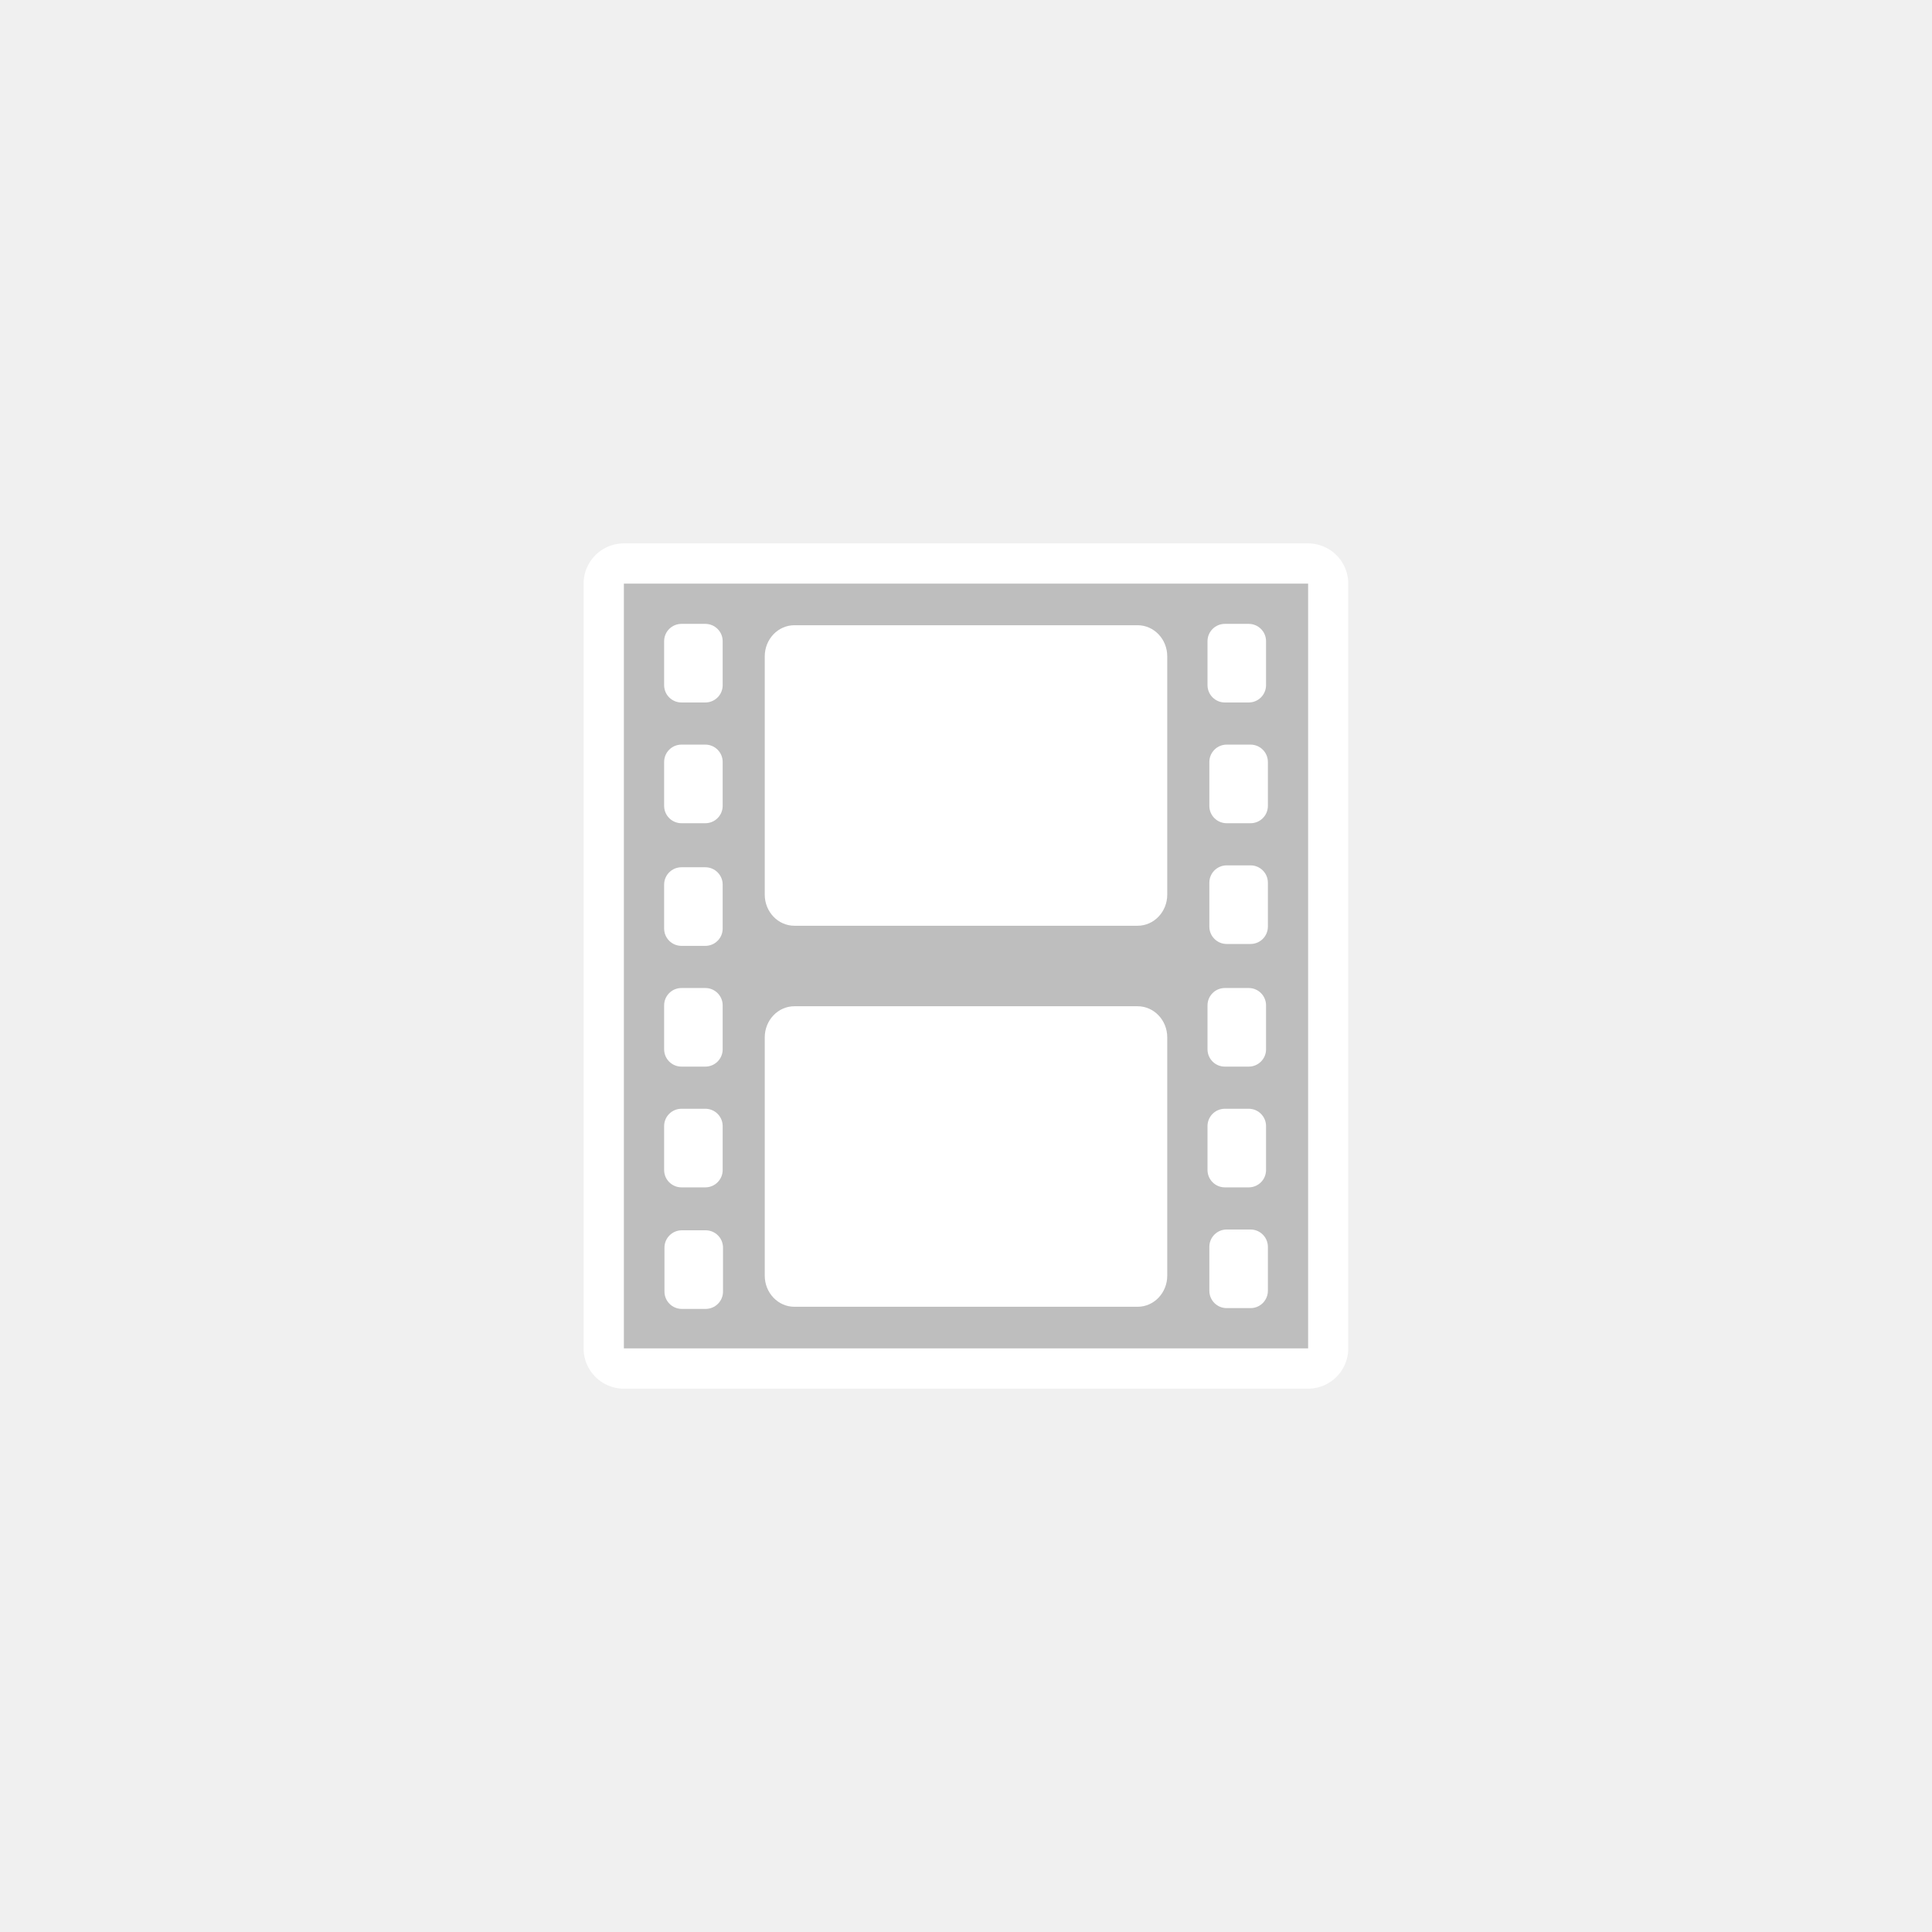
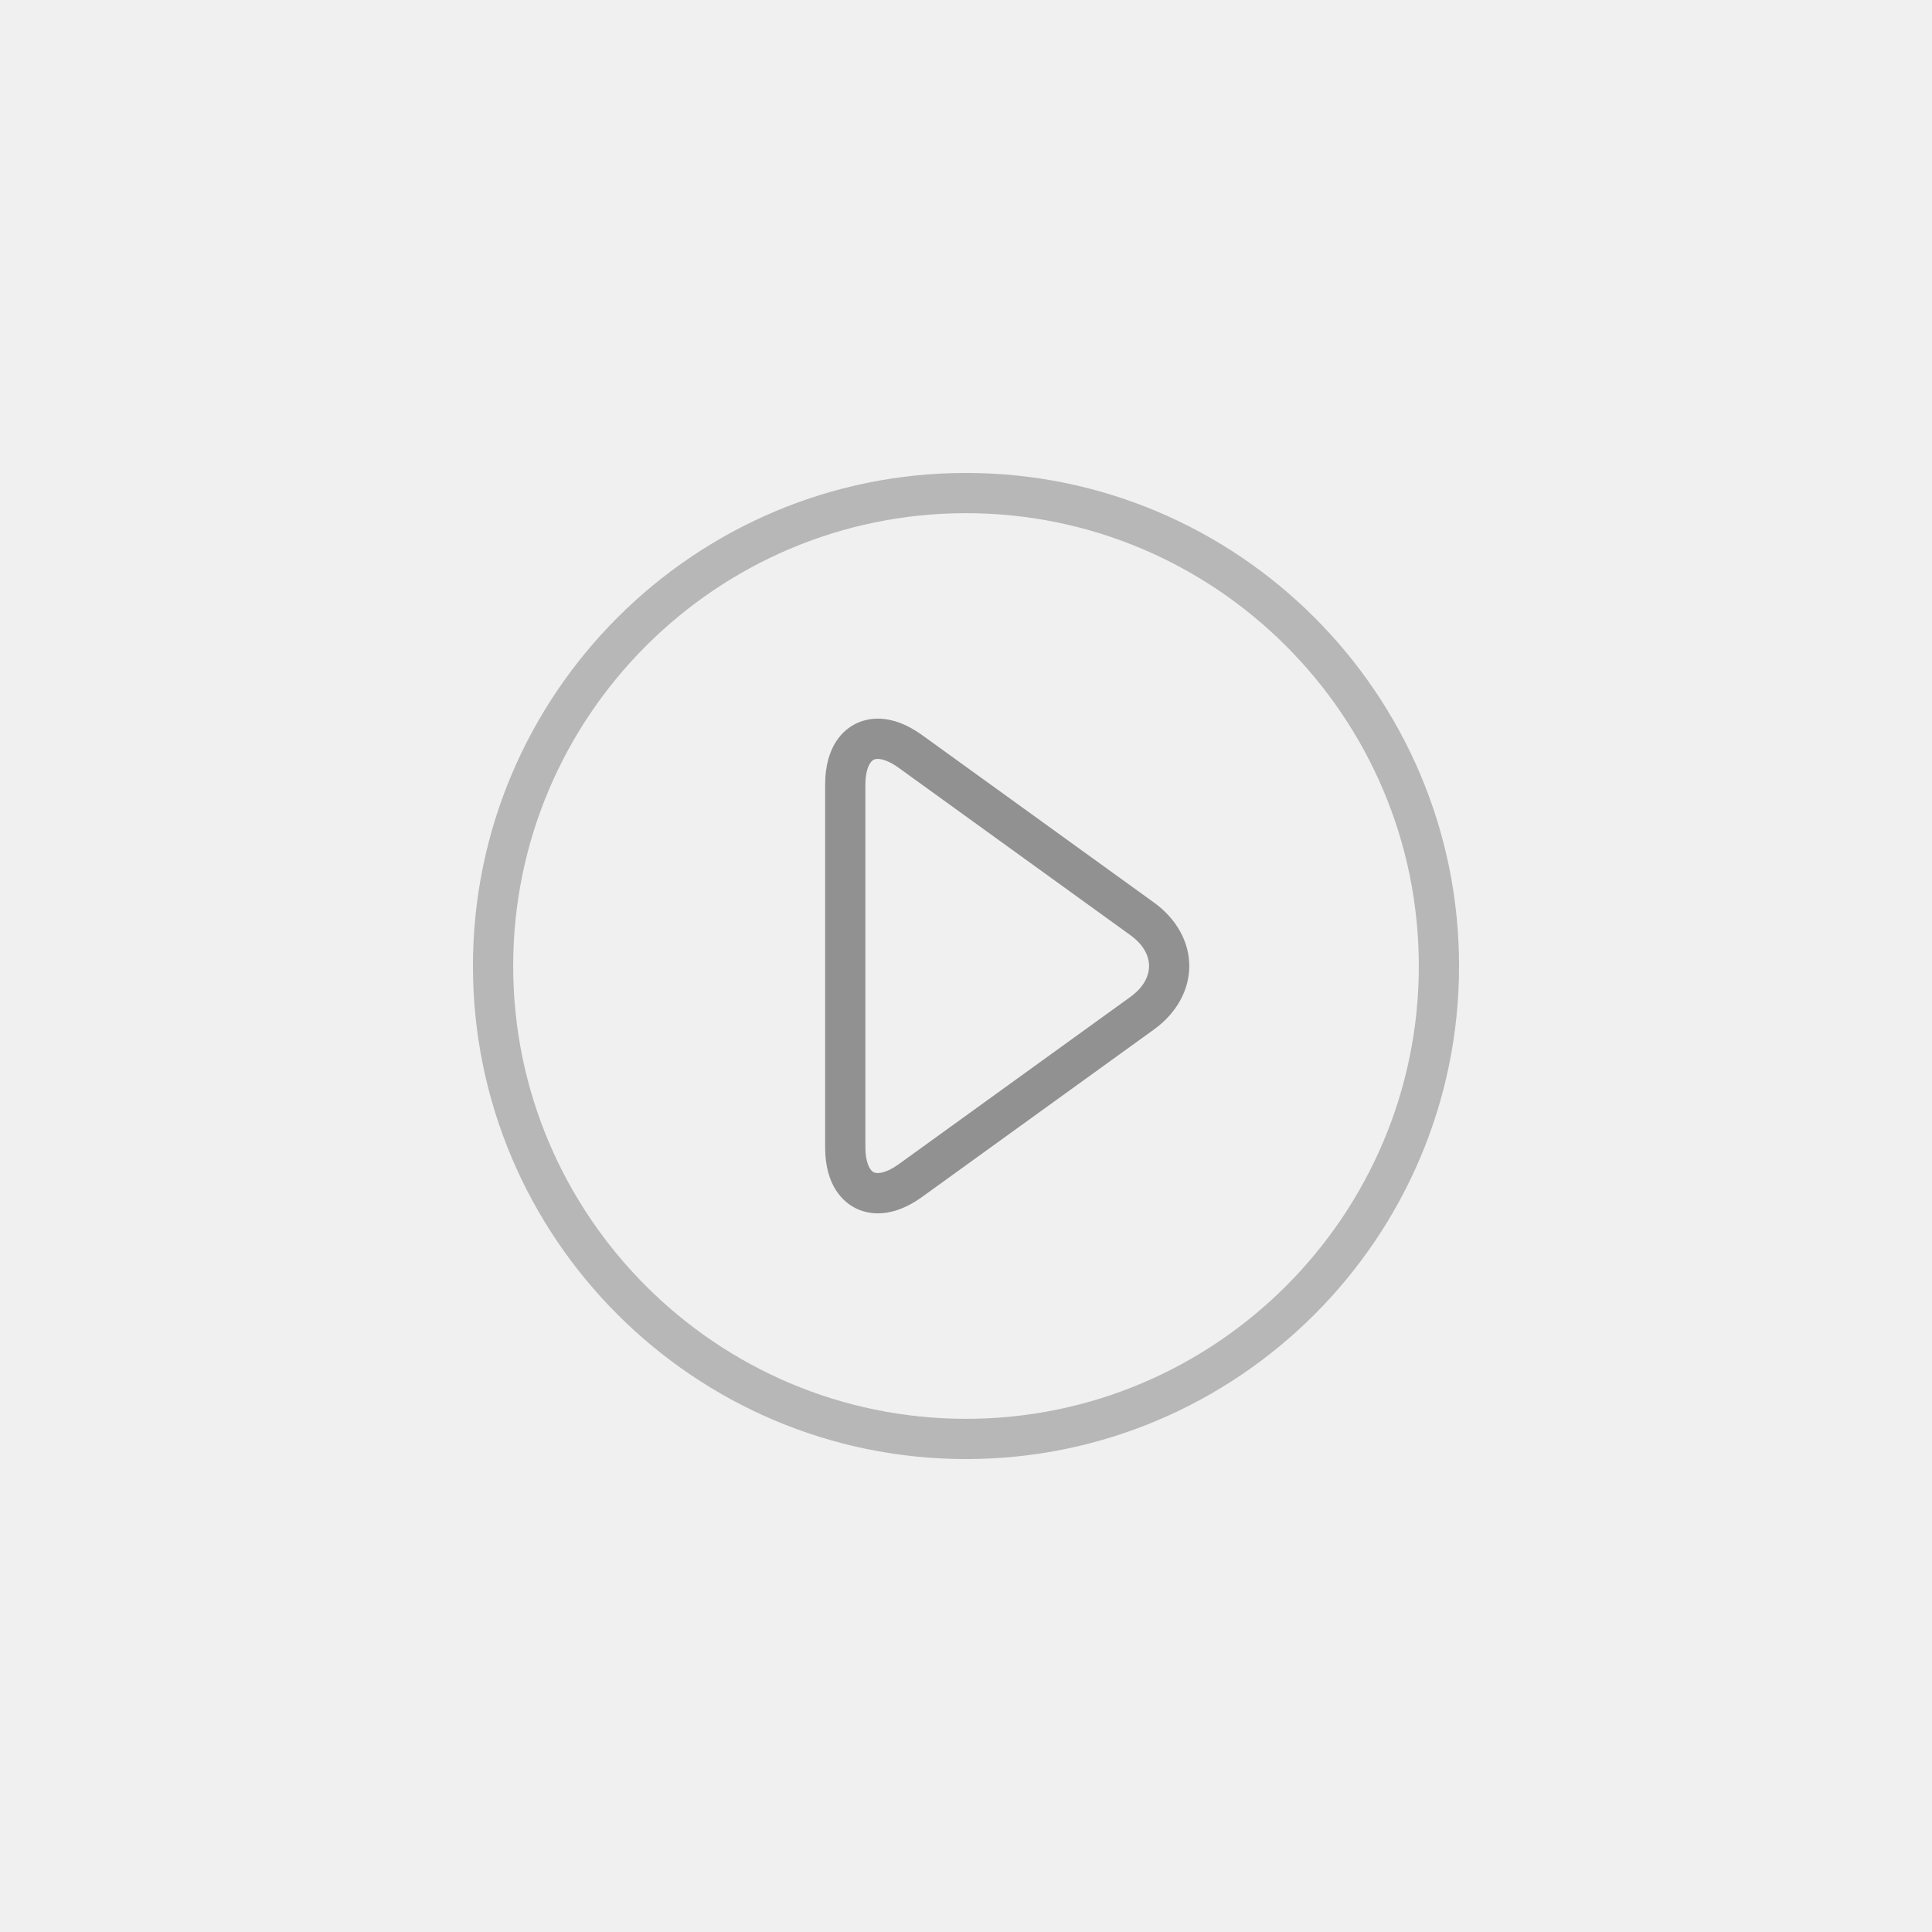
- <svg xmlns="http://www.w3.org/2000/svg" xmlns:xlink="http://www.w3.org/1999/xlink" width="96" height="96" id="svg2160" version="1.1">
-   <defs id="defs2162" />
-   <g id="layer1" transform="translate(0,48)">
-     <rect style="fill:none;stroke:none" id="rect2192" width="48" height="48" x="24" y="-24" />
-     <rect y="30.999" x="-19.002" height="33.995" width="38.002" id="rect4142" style="fill:#ffffff;fill-opacity:1;stroke:#ffffff;stroke-width:4;stroke-linecap:round;stroke-linejoin:round;stroke-miterlimit:4;stroke-opacity:1;stroke-dasharray:none" transform="matrix(0,-1,1,0,0,0)" />
-     <rect style="fill:#bebebe;fill-opacity:1;stroke:none" id="rect2176" width="38" height="34" x="-19" y="31" transform="matrix(0,-1,1,0,0,0)" />
-     <rect style="fill:#ffffff;fill-opacity:1;stroke:none" id="rect5113" width="3.906" height="2.909" x="-17.039" y="33.017" ry="0.862" transform="matrix(0,-1,1,0,0,0)" />
-     <use x="0" y="0" xlink:href="#rect5113" id="use6084" transform="translate(-0.016575,-6.039413)" width="48" height="48" />
-     <use height="48" width="48" transform="translate(-0.016575,-12.03941)" id="use6086" xlink:href="#rect5113" y="0" x="0" />
-     <use height="48" width="48" transform="translate(-0.016575,-18.03941)" id="use6090" xlink:href="#rect5113" y="0" x="0" />
-     <use x="0" y="0" xlink:href="#rect5113" id="use6092" transform="translate(-0.016575,-24.13333)" width="48" height="48" />
-     <use height="48" width="48" transform="translate(-0.016575,-30.13333)" id="use6094" xlink:href="#rect5113" y="0" x="0" />
-     <use height="48" width="48" transform="translate(27.07458,-0.039413)" id="use6098" xlink:href="#rect5113" y="0" x="0" />
-     <use x="0" y="0" xlink:href="#rect5113" id="use6100" transform="translate(26.98343,-6.039413)" width="48" height="48" />
-     <use height="48" width="48" transform="translate(26.98343,-12.03941)" id="use6102" xlink:href="#rect5113" y="0" x="0" />
-     <use x="0" y="0" xlink:href="#rect5113" id="use6104" transform="translate(27.07458,-18.13333)" width="48" height="48" />
-     <use height="48" width="48" transform="translate(27.07458,-24.13333)" id="use6106" xlink:href="#rect5113" y="0" x="0" />
-     <use x="0" y="0" xlink:href="#rect5113" id="use6108" transform="translate(26.98343,-30.13333)" width="48" height="48" />
-     <rect style="fill:#ffffff;fill-opacity:1;stroke:none" id="rect2188" width="20" height="14.933" x="38" y="2" rx="1.473" ry="1.547" />
-     <rect ry="1.547" rx="1.473" y="-16.933" x="38" height="14.933" width="20" id="rect2190" style="fill:#ffffff;fill-opacity:1;stroke:none" />
+ <svg xmlns="http://www.w3.org/2000/svg" style="isolation:isolate" width="96" height="96">
+   <rect id="backgroundrect" width="100%" height="100%" x="0" y="0" fill="none" stroke="none" />
+   <defs>
+     <clipPath id="_clipPath_LXiBWEkqSqHNmS2hOxGAPqjPq2qPpuJV">
+       <rect width="96" height="96" id="svg_1" />
+     </clipPath>
+   </defs>
+   <g class="currentLayer" style="">
+     <g clip-path="url(#_clipPath_LXiBWEkqSqHNmS2hOxGAPqjPq2qPpuJV)" id="svg_2" class="selected" fill="#919191" fill-opacity="1">
+       <g opacity="0" id="svg_3" fill="#919191" fill-opacity="1">
+         <rect x="0" y="0" width="64" height="64" fill="#919191" id="svg_4" fill-opacity="1" />
+       </g>
+       <g id="svg_5" fill="#919191" fill-opacity="1">
+         <g opacity="0.6" id="svg_6" fill="#919191" fill-opacity="1">
+           <path d=" M 48 72.5 C 34.491 72.5 23.5 61.51 23.5 48 C 23.5 34.49 34.491 23.5 48 23.5 C 61.51 23.5 72.5 34.49 72.5 48 C 72.5 61.51 61.51 72.5 48 72.5 Z  M 48 25.5 C 35.593 25.5 25.5 35.593 25.5 48 C 25.5 60.406 35.593 70.5 48 70.5 C 60.406 70.5 70.5 60.406 70.5 48 C 70.5 35.593 60.406 25.5 48 25.5 Z " fill="#919191" id="svg_7" fill-opacity="1" />
+         </g>
+         <path d=" M 43.623 60.291 C 43.133 60.291 42.752 60.156 42.498 60.026 C 41.938 59.74 41 58.967 41 56.999 L 41 39 C 41 37.032 41.938 36.258 42.497 35.973 C 43.056 35.687 44.231 35.379 45.828 36.532 L 57.344 44.849 C 58.457 45.653 59.096 46.802 59.095 48.001 C 59.095 49.2 58.456 50.35 57.342 51.153 L 45.828 59.468 C 44.958 60.097 44.211 60.291 43.623 60.291 Z  M 43.614 37.711 C 43.528 37.711 43.459 37.727 43.408 37.753 C 43.22 37.849 43 38.233 43 39 L 43 57 C 43 57.767 43.22 58.15 43.408 58.247 C 43.596 58.342 44.036 58.297 44.658 57.848 L 56.172 49.533 C 56.768 49.102 57.096 48.559 57.096 48.002 C 57.096 47.444 56.769 46.901 56.173 46.471 L 44.658 38.154 C 44.204 37.825 43.847 37.711 43.614 37.711 Z " fill="#919191" id="svg_8" fill-opacity="1" />
+       </g>
+     </g>
  </g>
</svg>
